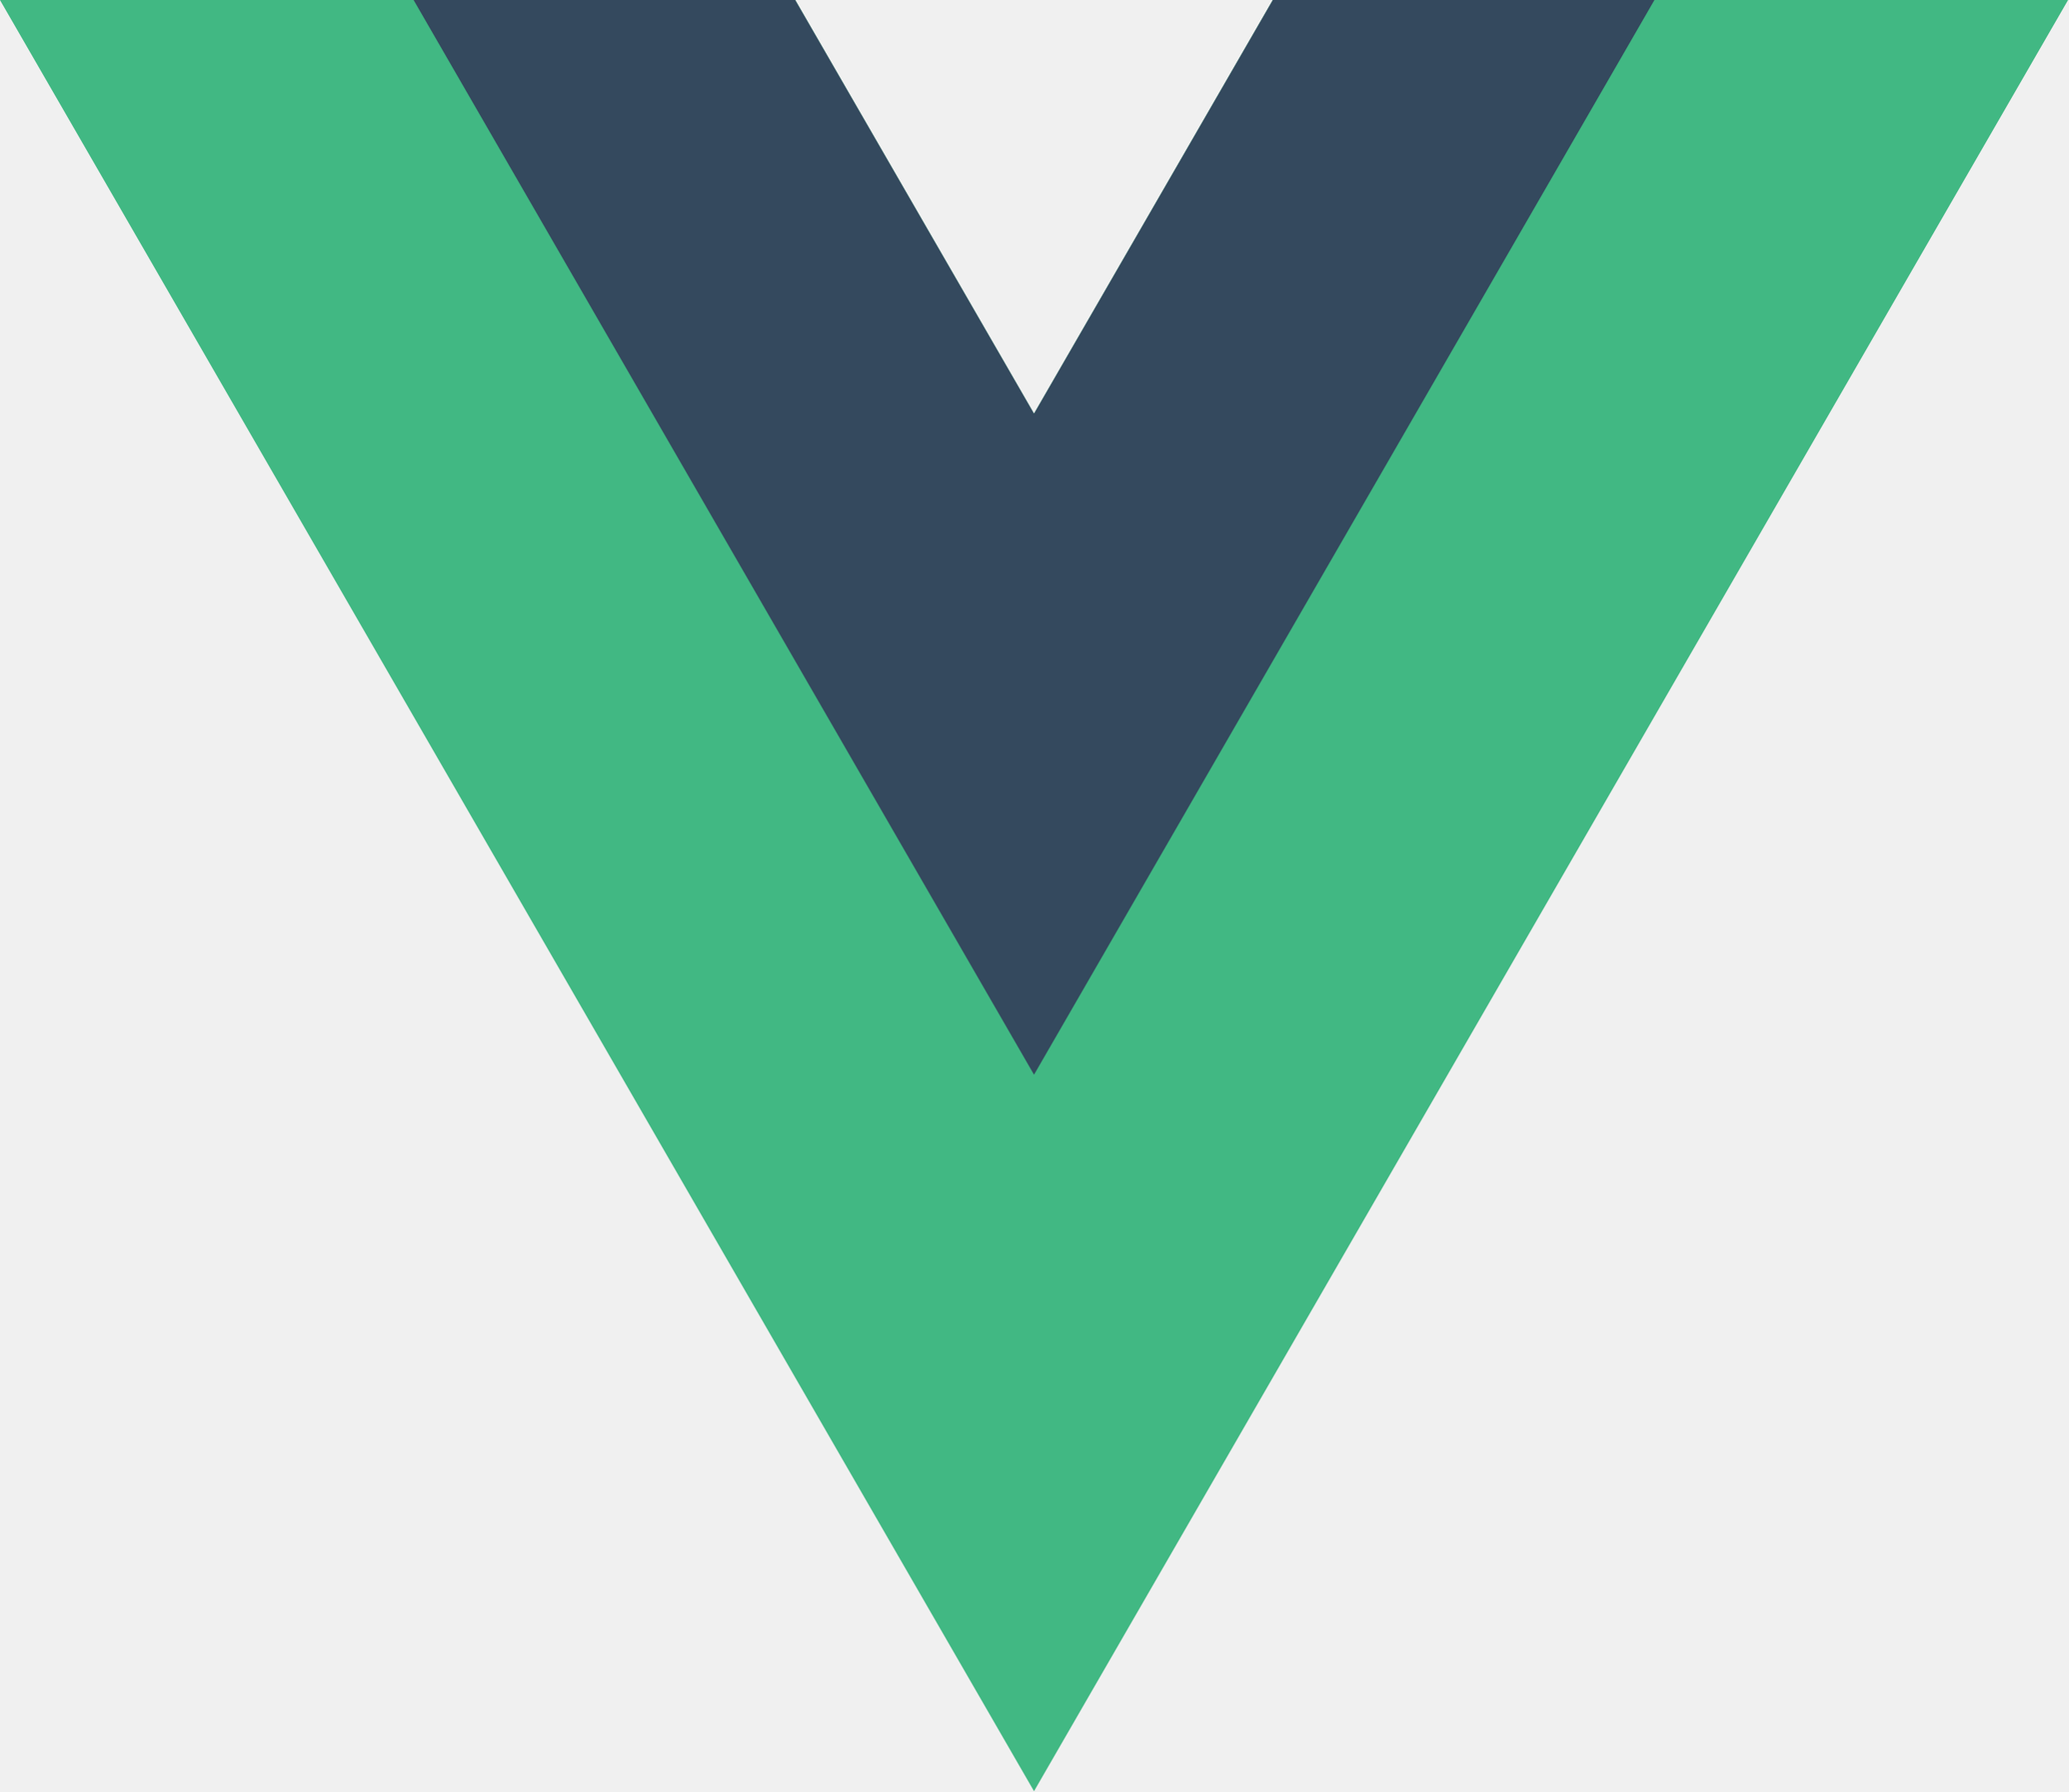
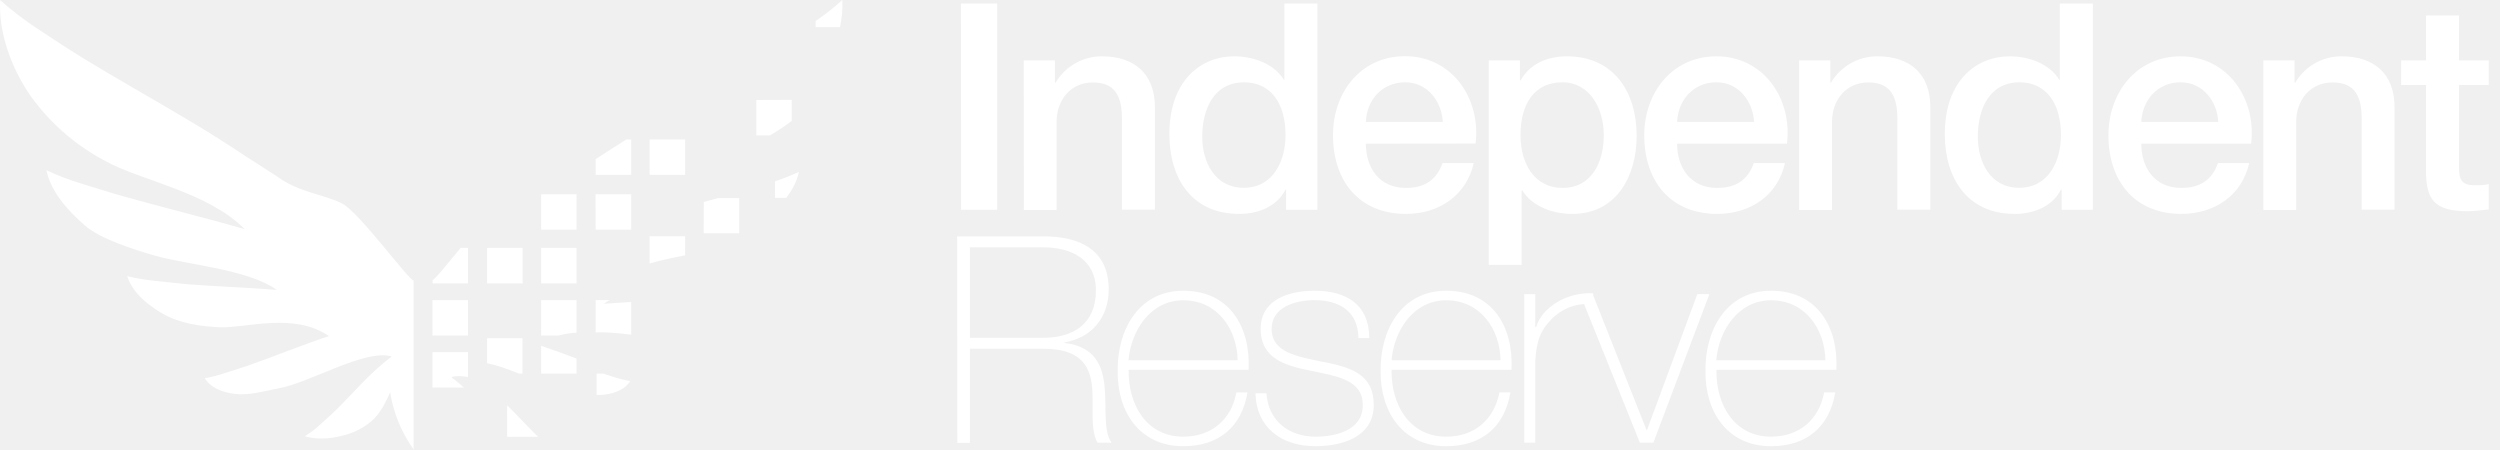
- <svg xmlns="http://www.w3.org/2000/svg" viewBox="0 0 261.76 226.69">
-   <path d="M161.096.001l-30.225 52.351L100.647.001H-.005l130.877 226.688L261.749.001z" fill="#41b883" />
-   <path d="M161.096.001l-30.225 52.351L100.647.001H52.346l78.526 136.01L209.398.001z" fill="#34495e" />
+ <svg xmlns="http://www.w3.org/2000/svg" fill="none" height="32" width="178">
+   <g fill="#fff">
+     <path d="M29.45 19.97c-.34 0-3.83-4.8-5.07-5.47-1.23-.65-3.12-.78-4.7-1.97l-2.15-1.38a91.5 91.5 0 0 0-4.12-2.6l-.14-.08h-.01a2.23 2.23 0 0 0-.07-.05C10.75 6.97 8.27 5.58 5.85 4.1c-1.06-.65-2.11-1.35-3.16-2.04C1.77 1.45.86.78.01 0c-.12 2.28.76 4.73 2.05 6.66a15.25 15.25 0 0 0 5.36 4.76c2.53 1.44 7.3 2.18 10.01 4.9-2.92-.85-5.86-1.55-8.78-2.38-.95-.27-1.9-.58-2.86-.87-.84-.26-1.67-.56-2.48-.95.28 1.46 1.45 2.82 2.73 3.93 1.11.97 3.5 1.72 5.02 2.16 2.25.64 6.6.96 8.65 2.43-2.12-.17-4.24-.24-6.36-.4L11.06 20c-.66-.07-1.34-.17-2-.34.34 1.09 1.34 1.98 2.43 2.62 1.26.74 2.69.95 4.15 1.02 1.8.09 5.28-1.1 7.78.63-1.93.64-3.86 1.43-5.7 2.08-.56.19-1.11.37-1.67.54-.49.16-.98.3-1.47.38.4.67 1.24 1 2.1 1.11 1.02.14 2.05-.18 3.16-.39 2.24-.4 6.1-2.8 8.02-2.28l-.01.05c-1.66 1.23-2.87 2.8-4.3 4.13l-.93.84a6.3 6.3 0 0 1-.92.67c.86.26 1.82.18 2.63-.03a4.83 4.83 0 0 0 2.3-1.21c.55-.57.85-1.23 1.15-1.89A9.49 9.49 0 0 0 29.45 32zM32.17 26.88v-.04c.32-.09.71-.07 1.15 0v-1.77h-2.53v2.52h2.24c-.27-.24-.55-.48-.86-.7zM33.32 21.37h-2.53v2.52h2.53zM33.32 17.65h-.52c-.97 1.16-1.85 2.28-2 2.28v.25h2.52zM37.2 26.6v-2.52h-2.52v1.78c.7.14 1.48.42 2.28.74zM36.11 28.86v2.24h2.2c-.75-.73-1.44-1.5-2.2-2.24zM34.68 20.18h2.53v-2.53h-2.53zM38.53 26.6h2.52v-1.07c-.84-.32-1.68-.63-2.52-.91zM38.53 21.37v2.52h1.25c.41-.12.84-.18 1.27-.2v-2.32zM38.53 16.35h2.52v-2.52h-2.52zM38.53 20.18h2.52v-2.53h-2.52zM42.98 21.63c.13-.1.28-.18.43-.26h-1v2.3c.88-.04 1.75.07 2.53.16V21.5l-1.96.13zM44.94 12.45V9.93h-.34a124.06 124.06 0 0 0-2.19 1.4v1.12zM42.41 16.35h2.53v-2.52H42.4zM42.48 28.12c.19 0 .38 0 .56-.02.76-.1 1.49-.39 1.83-.97a9.08 9.08 0 0 1-1.27-.32l-.65-.21h-.47zM46.25 12.45h2.53V9.93h-2.53zM48.78 16.82h-2.53v1.94c.8-.23 1.68-.42 2.53-.58zM50.1 16.61h2.53V14.1h-1.48l-1.04.28zM53.85 7.12v2.52h.97c.57-.33 1.08-.67 1.55-1.03v-1.5zM55.98 14.09c.44-.58.77-1.2.9-1.85-.56.26-1.13.48-1.7.67v1.18zM59.81 1.93c.13-.64.2-1.3.16-1.93-.6.56-1.25 1.05-1.9 1.5v.43zM68.42.25H71v14.69h-2.57zM72.89 4.3h2.22v1.56l.04.04a3.81 3.81 0 0 1 3.31-1.89c2.3 0 3.77 1.24 3.77 3.62v7.3h-2.35V8.26c-.04-1.67-.7-2.39-2.07-2.39-1.57 0-2.58 1.24-2.58 2.8v6.28H72.9zM88.55 13.37c2.1 0 2.98-1.9 2.98-3.76 0-2.35-1.13-3.75-2.94-3.75-2.2 0-2.99 1.96-2.99 3.87 0 1.83.91 3.64 2.95 3.64zm5.25 1.57h-2.23V13.5h-.04c-.62 1.21-1.95 1.73-3.3 1.73-3.35 0-4.97-2.5-4.97-5.68 0-3.85 2.28-5.54 4.6-5.54 1.35 0 2.83.5 3.55 1.67h.04V.25h2.35zM102.73 8.68c-.09-1.48-1.1-2.82-2.68-2.82-1.63 0-2.74 1.24-2.8 2.82zm-5.48 1.55c0 1.66.9 3.15 2.86 3.15 1.36 0 2.18-.6 2.6-1.77h2.22c-.52 2.32-2.5 3.62-4.82 3.62-3.33 0-5.2-2.33-5.2-5.6C94.9 6.6 96.87 4 100.04 4c3.36 0 5.41 3.03 5.02 6.22zM111.24 5.86c-1.97 0-2.98 1.5-2.98 3.77 0 2.14 1.09 3.75 2.98 3.75 2.14 0 2.95-1.9 2.95-3.75 0-1.93-1.01-3.77-2.95-3.77zM106 4.3h2.22v1.44h.04c.66-1.21 1.94-1.73 3.3-1.73 3.35 0 4.97 2.55 4.97 5.66 0 2.86-1.43 5.56-4.58 5.56-1.36 0-2.83-.5-3.56-1.67h-.05v5.3H106zM124.89 8.68c-.08-1.48-1.1-2.82-2.68-2.82-1.62 0-2.73 1.24-2.8 2.82zm-5.48 1.55c0 1.66.91 3.15 2.86 3.15 1.36 0 2.19-.6 2.6-1.77h2.22c-.51 2.32-2.49 3.62-4.82 3.62-3.33 0-5.2-2.33-5.2-5.6 0-3.02 1.98-5.62 5.14-5.62 3.36 0 5.42 3.03 5.02 6.22zM128.1 4.3h2.22v1.56l.04.04a3.81 3.81 0 0 1 3.32-1.89c2.3 0 3.76 1.24 3.76 3.62v7.3h-2.35V8.26c-.04-1.67-.7-2.39-2.07-2.39-1.57 0-2.58 1.24-2.58 2.8v6.28h-2.34zM143.76 13.37c2.1 0 2.98-1.9 2.98-3.76 0-2.35-1.13-3.75-2.94-3.75-2.2 0-2.98 1.96-2.98 3.87 0 1.83.9 3.64 2.94 3.64zm5.25 1.57h-2.22V13.5h-.05c-.61 1.21-1.95 1.73-3.29 1.73-3.35 0-4.98-2.5-4.98-5.68 0-3.85 2.29-5.54 4.61-5.54 1.34 0 2.82.5 3.54 1.67h.04V.25h2.35zM157.94 8.68c-.08-1.48-1.1-2.82-2.68-2.82-1.62 0-2.73 1.24-2.8 2.82zm-5.48 1.55c0 1.66.9 3.15 2.86 3.15 1.36 0 2.19-.6 2.6-1.77h2.22c-.51 2.32-2.49 3.62-4.82 3.62-3.33 0-5.2-2.33-5.2-5.6 0-3.02 1.98-5.62 5.14-5.62 3.36 0 5.41 3.03 5.02 6.22zM161.15 4.3h2.22v1.56l.04.04a3.81 3.81 0 0 1 3.31-1.89c2.31 0 3.77 1.24 3.77 3.62v7.3h-2.34V8.26c-.04-1.67-.7-2.39-2.08-2.39-1.57 0-2.58 1.24-2.58 2.8v6.28h-2.34zM170.96 4.3h1.77V1.1h2.35v3.2h2.12v1.75h-2.12v5.68c0 .97.08 1.46 1.13 1.46.33 0 .66 0 .99-.08v1.8c-.51.05-1 .13-1.52.13-2.45 0-2.9-.94-2.95-2.72V6.05h-1.77zM74.29 24.05c2.14 0 3.74-1 3.74-3.38 0-2.22-1.77-3.06-3.74-3.06h-5.23v6.44zm-6.14-7.22h6.14c2.57 0 4.65.94 4.65 3.78 0 1.98-1.2 3.44-3.15 3.77v.04c2.18.25 2.72 1.63 2.86 3.15.14 1.52-.1 3.17.5 3.95h-1.01c-.56-1-.23-2.7-.4-4.12-.18-1.42-.88-2.57-3.45-2.57h-5.23v6.7h-.9zM88.12 25.65c-.04-2.22-1.44-4.27-3.87-4.27-2.35 0-3.72 2.17-3.9 4.27zm-7.76.68c-.04 2.5 1.28 4.76 3.89 4.76 2 0 3.42-1.2 3.78-3.15h.79c-.41 2.47-2.06 3.83-4.57 3.83-3.09 0-4.71-2.43-4.67-5.36-.04-2.9 1.48-5.71 4.67-5.71 3.31 0 4.8 2.6 4.65 5.63zM90.17 28c.13 1.96 1.59 3.09 3.5 3.09 1.38 0 3.36-.42 3.36-2.25 0-1.79-1.82-2.05-3.63-2.43-1.83-.36-3.64-.84-3.64-3 0-2.1 2.04-2.71 3.83-2.71 2.24 0 3.9.96 3.9 3.37h-.77c-.02-1.91-1.36-2.7-3.13-2.7-1.44 0-3.05.54-3.05 2.04 0 1.69 1.81 1.96 3.52 2.33 2.1.39 3.75.88 3.75 3.1 0 2.29-2.29 2.93-4.14 2.93-2.4 0-4.22-1.3-4.28-3.77zM106.84 25.65c-.04-2.22-1.44-4.27-3.87-4.27-2.34 0-3.72 2.17-3.89 4.27zm-7.76.68c-.04 2.5 1.28 4.76 3.9 4.76 1.99 0 3.4-1.2 3.78-3.15h.78c-.41 2.47-2.06 3.83-4.57 3.83-3.08 0-4.7-2.43-4.67-5.36-.04-2.9 1.48-5.71 4.67-5.71 3.32 0 4.8 2.6 4.65 5.63zM109.31 23.29h.06c.41-1.38 2.14-2.5 4.06-2.41v.78c-.83-.1-1.98.1-2.93 1.03-.78.8-1.1 1.46-1.19 3.05v5.78h-.78V20.94h.78z" />
+     <path d="M117.72 31.52h-.96l-4.26-10.58h.9l3.83 9.67h.04l3.58-9.67h.86zM129.97 25.65c-.04-2.22-1.44-4.27-3.87-4.27-2.35 0-3.73 2.17-3.9 4.27zm-7.76.68c-.04 2.5 1.28 4.76 3.89 4.76 2 0 3.41-1.2 3.78-3.15h.79c-.41 2.47-2.06 3.83-4.57 3.83-3.09 0-4.71-2.43-4.67-5.36-.04-2.9 1.48-5.71 4.67-5.71 3.3 0 4.8 2.6 4.65 5.63z" />
+   </g>
</svg>
